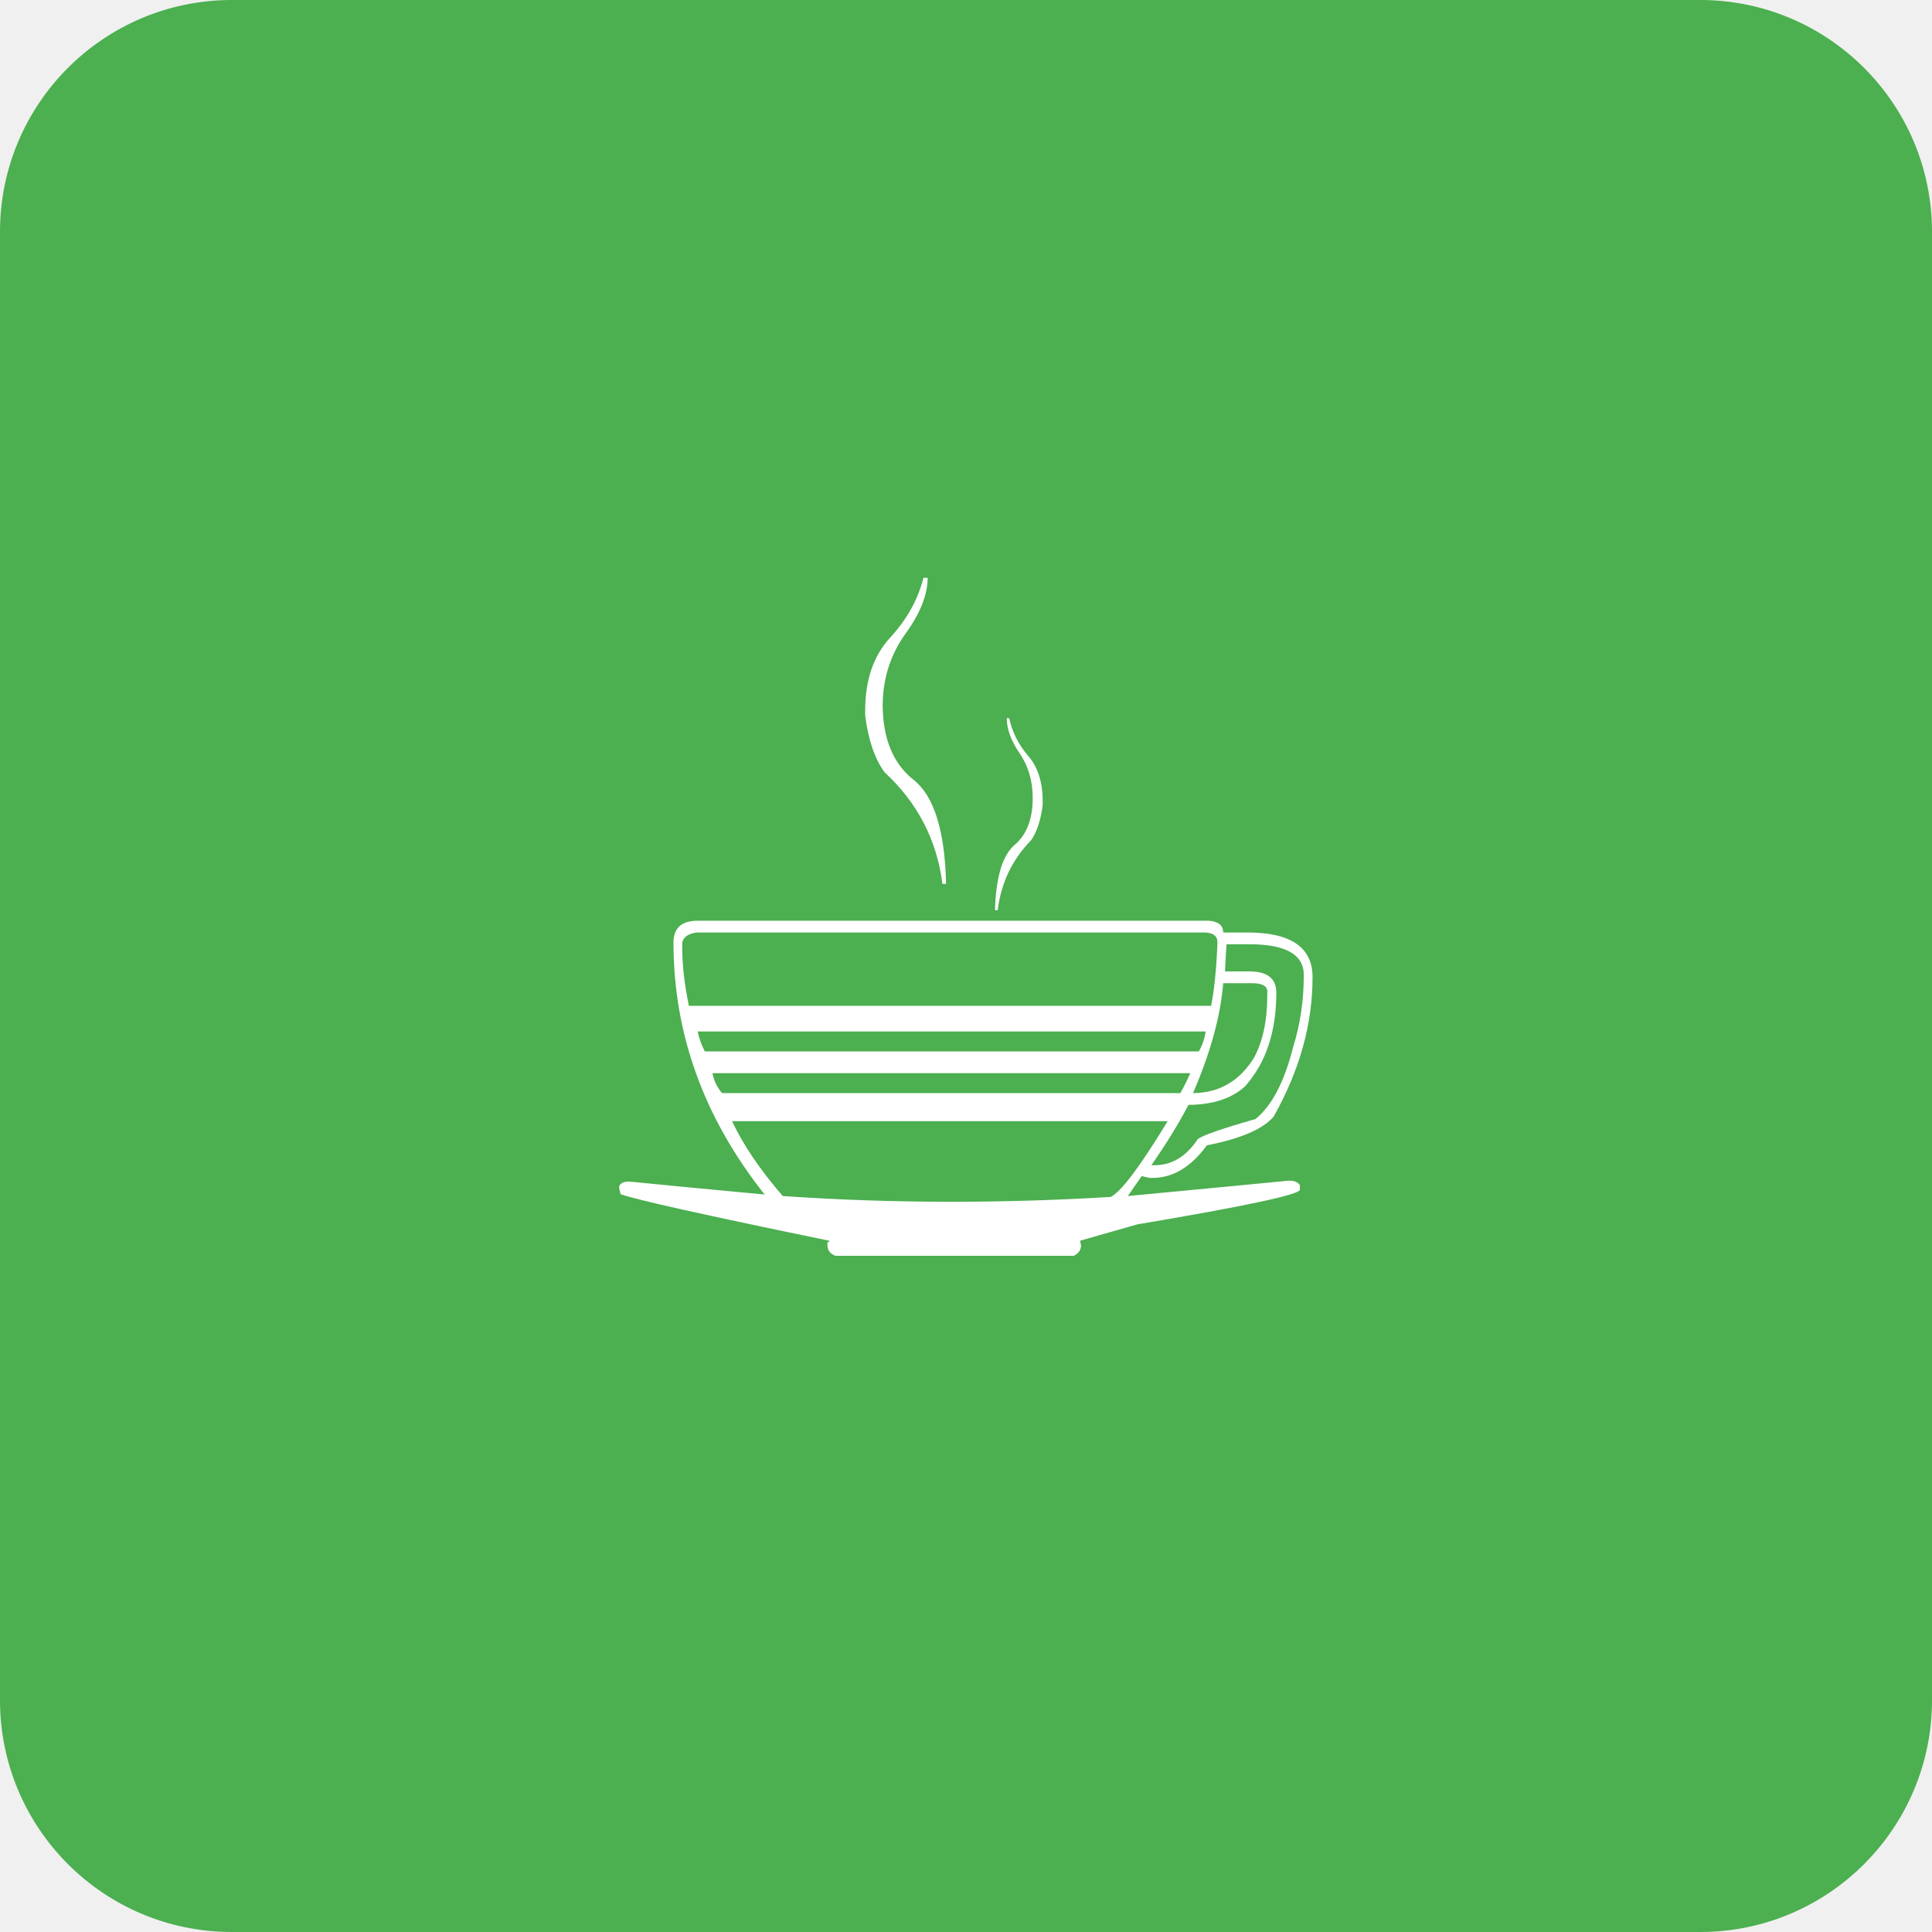
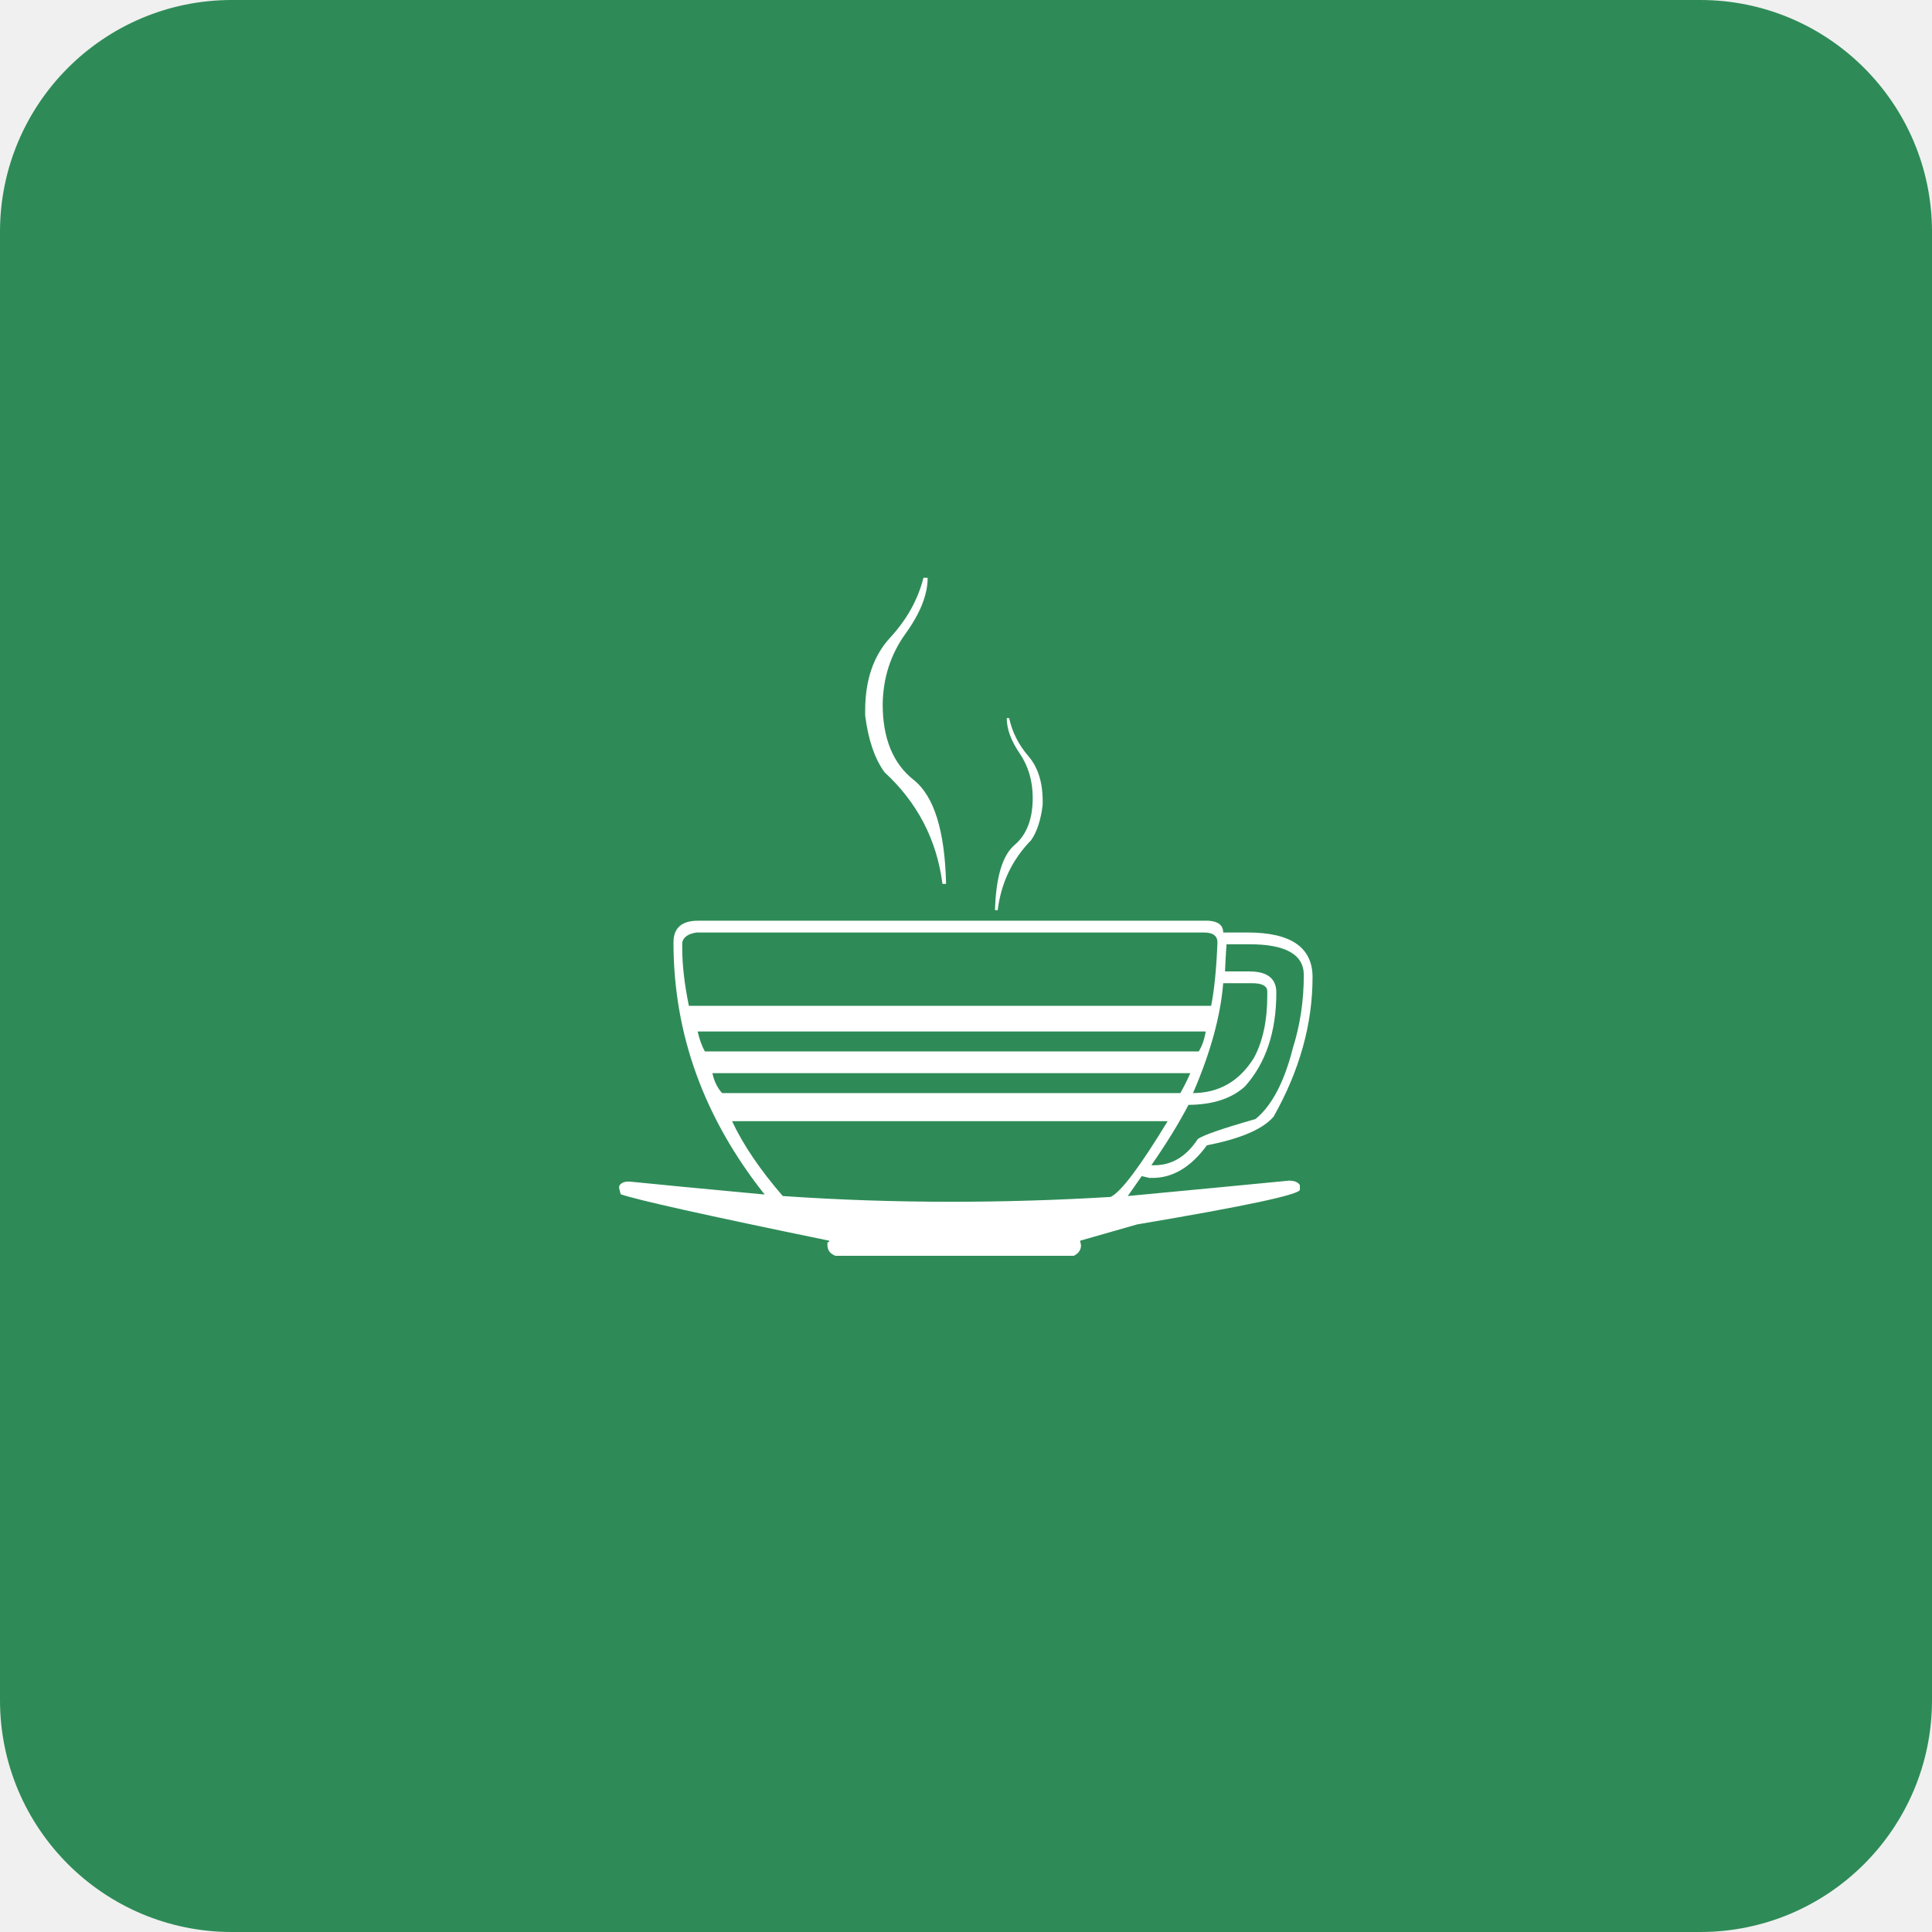
<svg xmlns="http://www.w3.org/2000/svg" viewBox="0 0 100 100">
-   <rect width="100" height="100" rx="12" fill="#4caf50" />
+   <rect width="100" height="100" rx="12" fill="#2e8b57" />
  <text x="50" y="65" text-anchor="middle" font-size="48" fill="white" font-family="serif">☕</text>
</svg>
